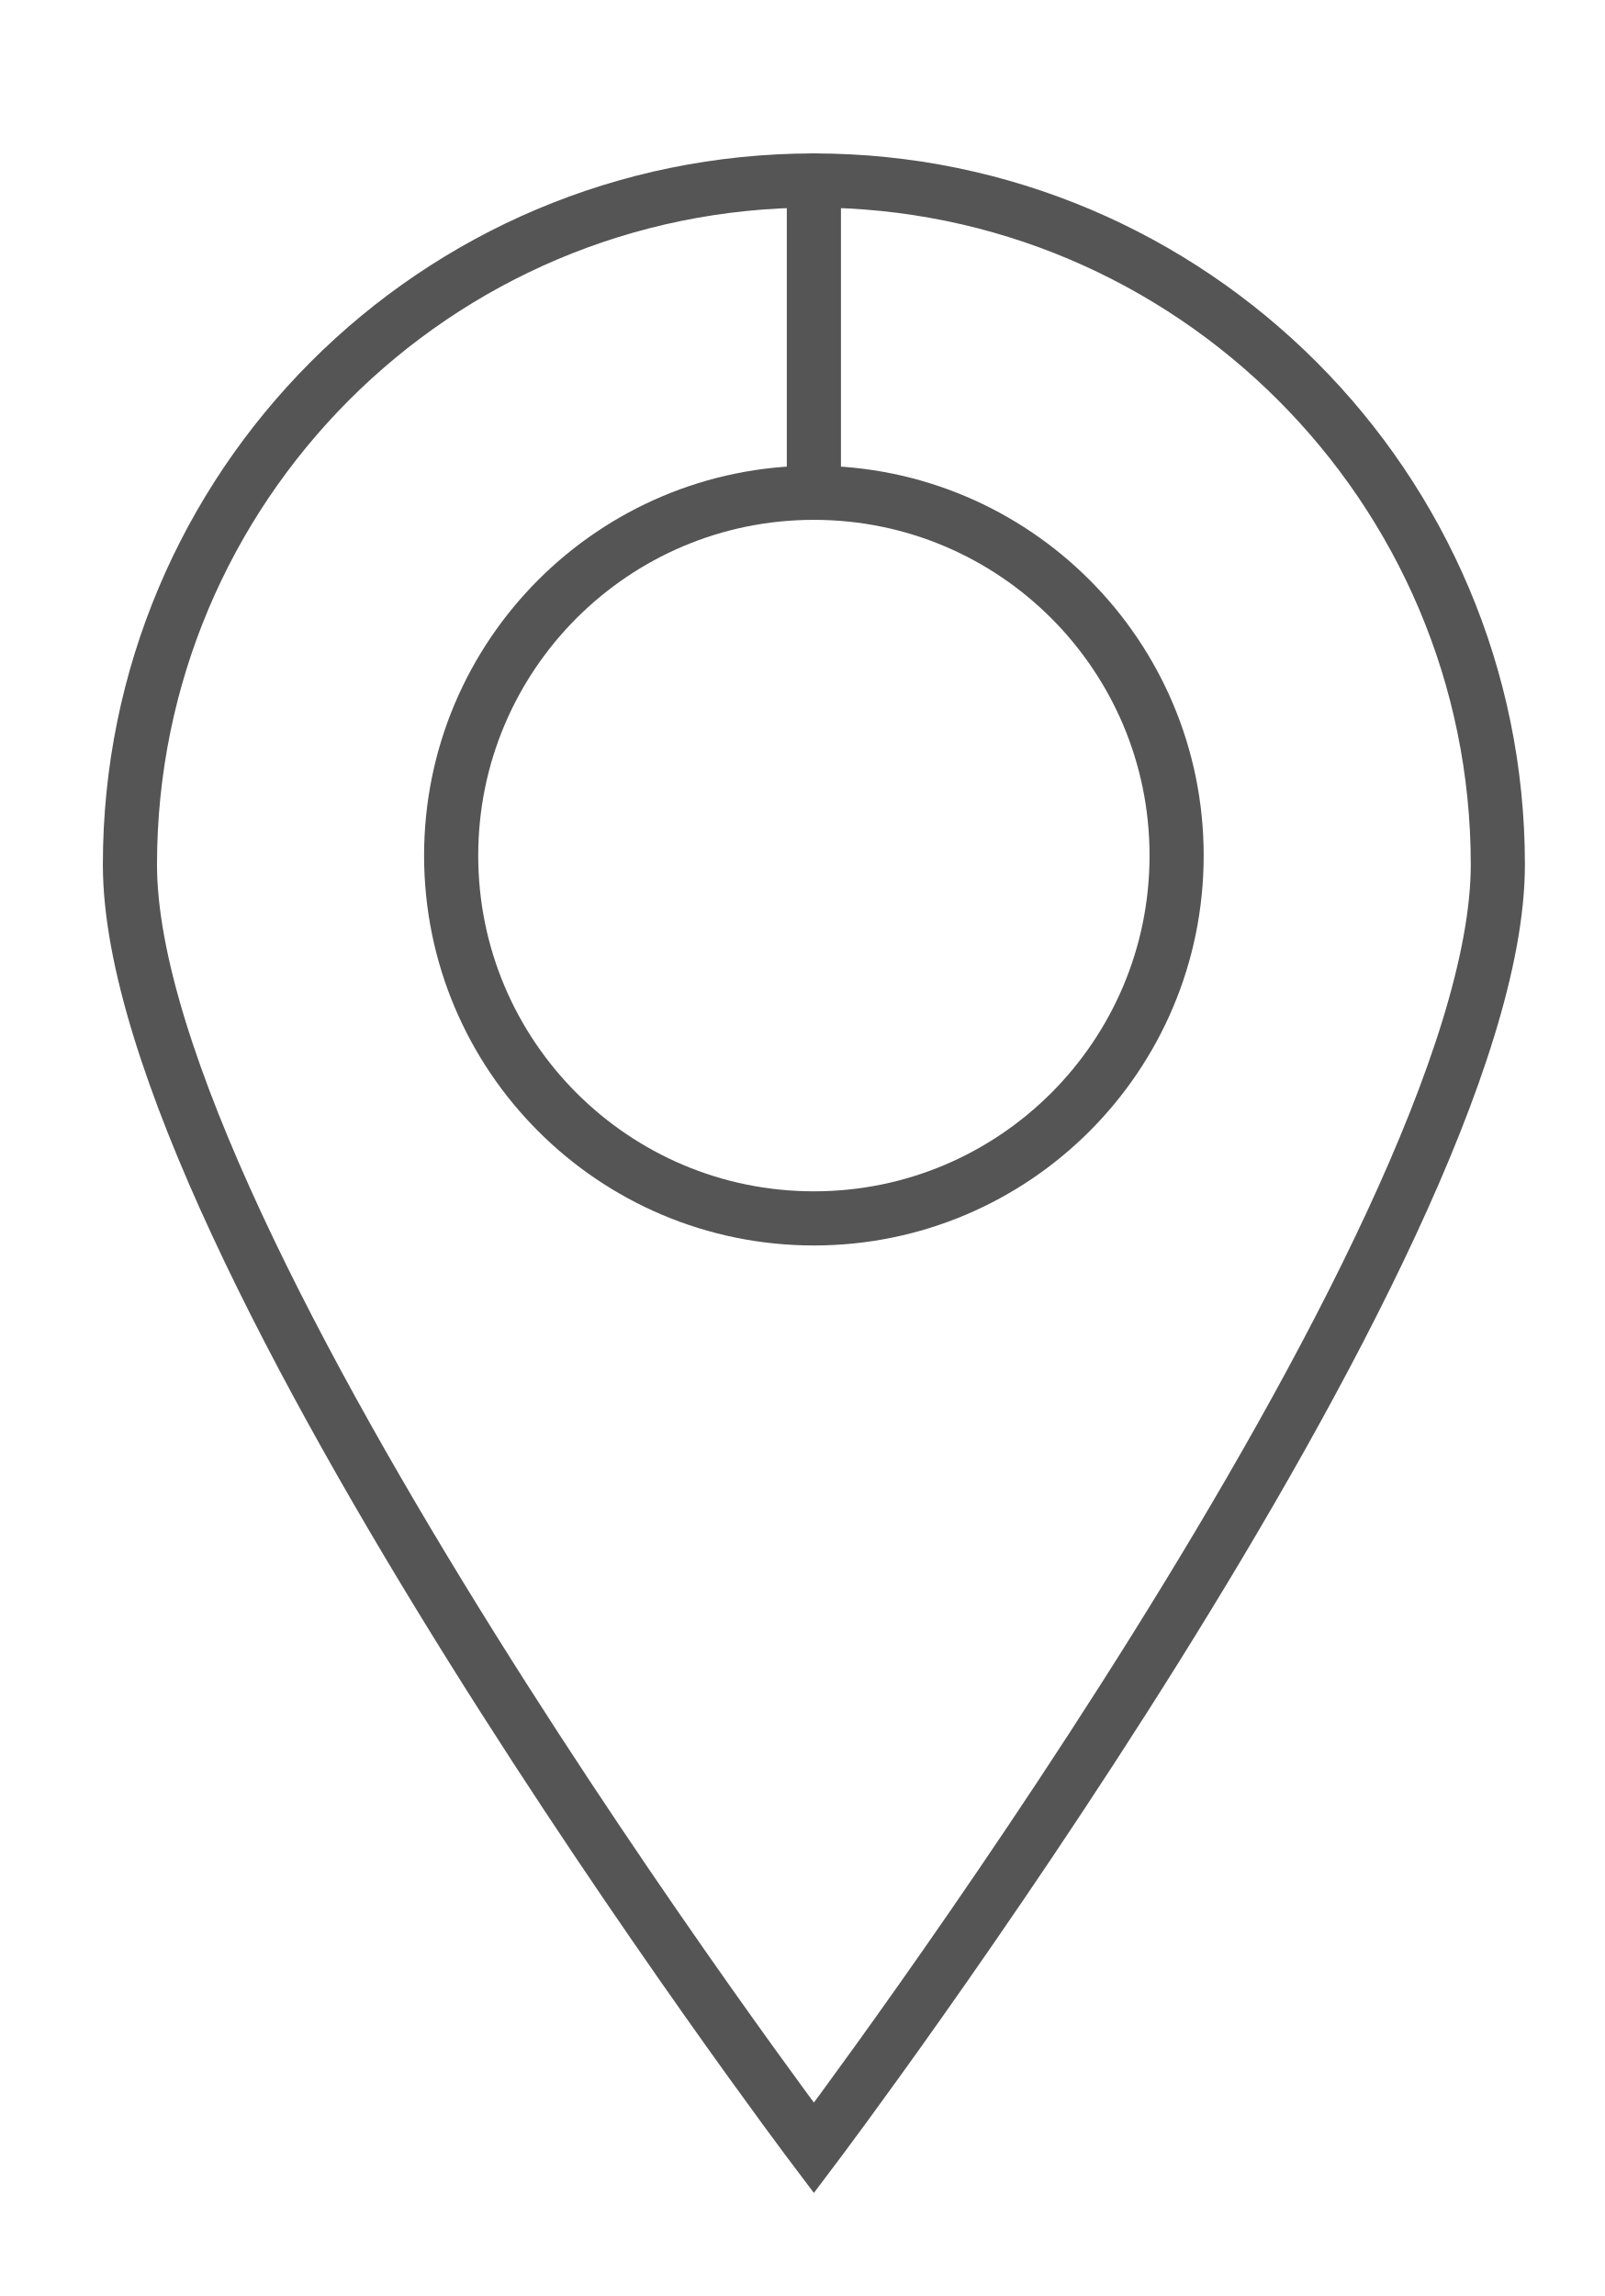
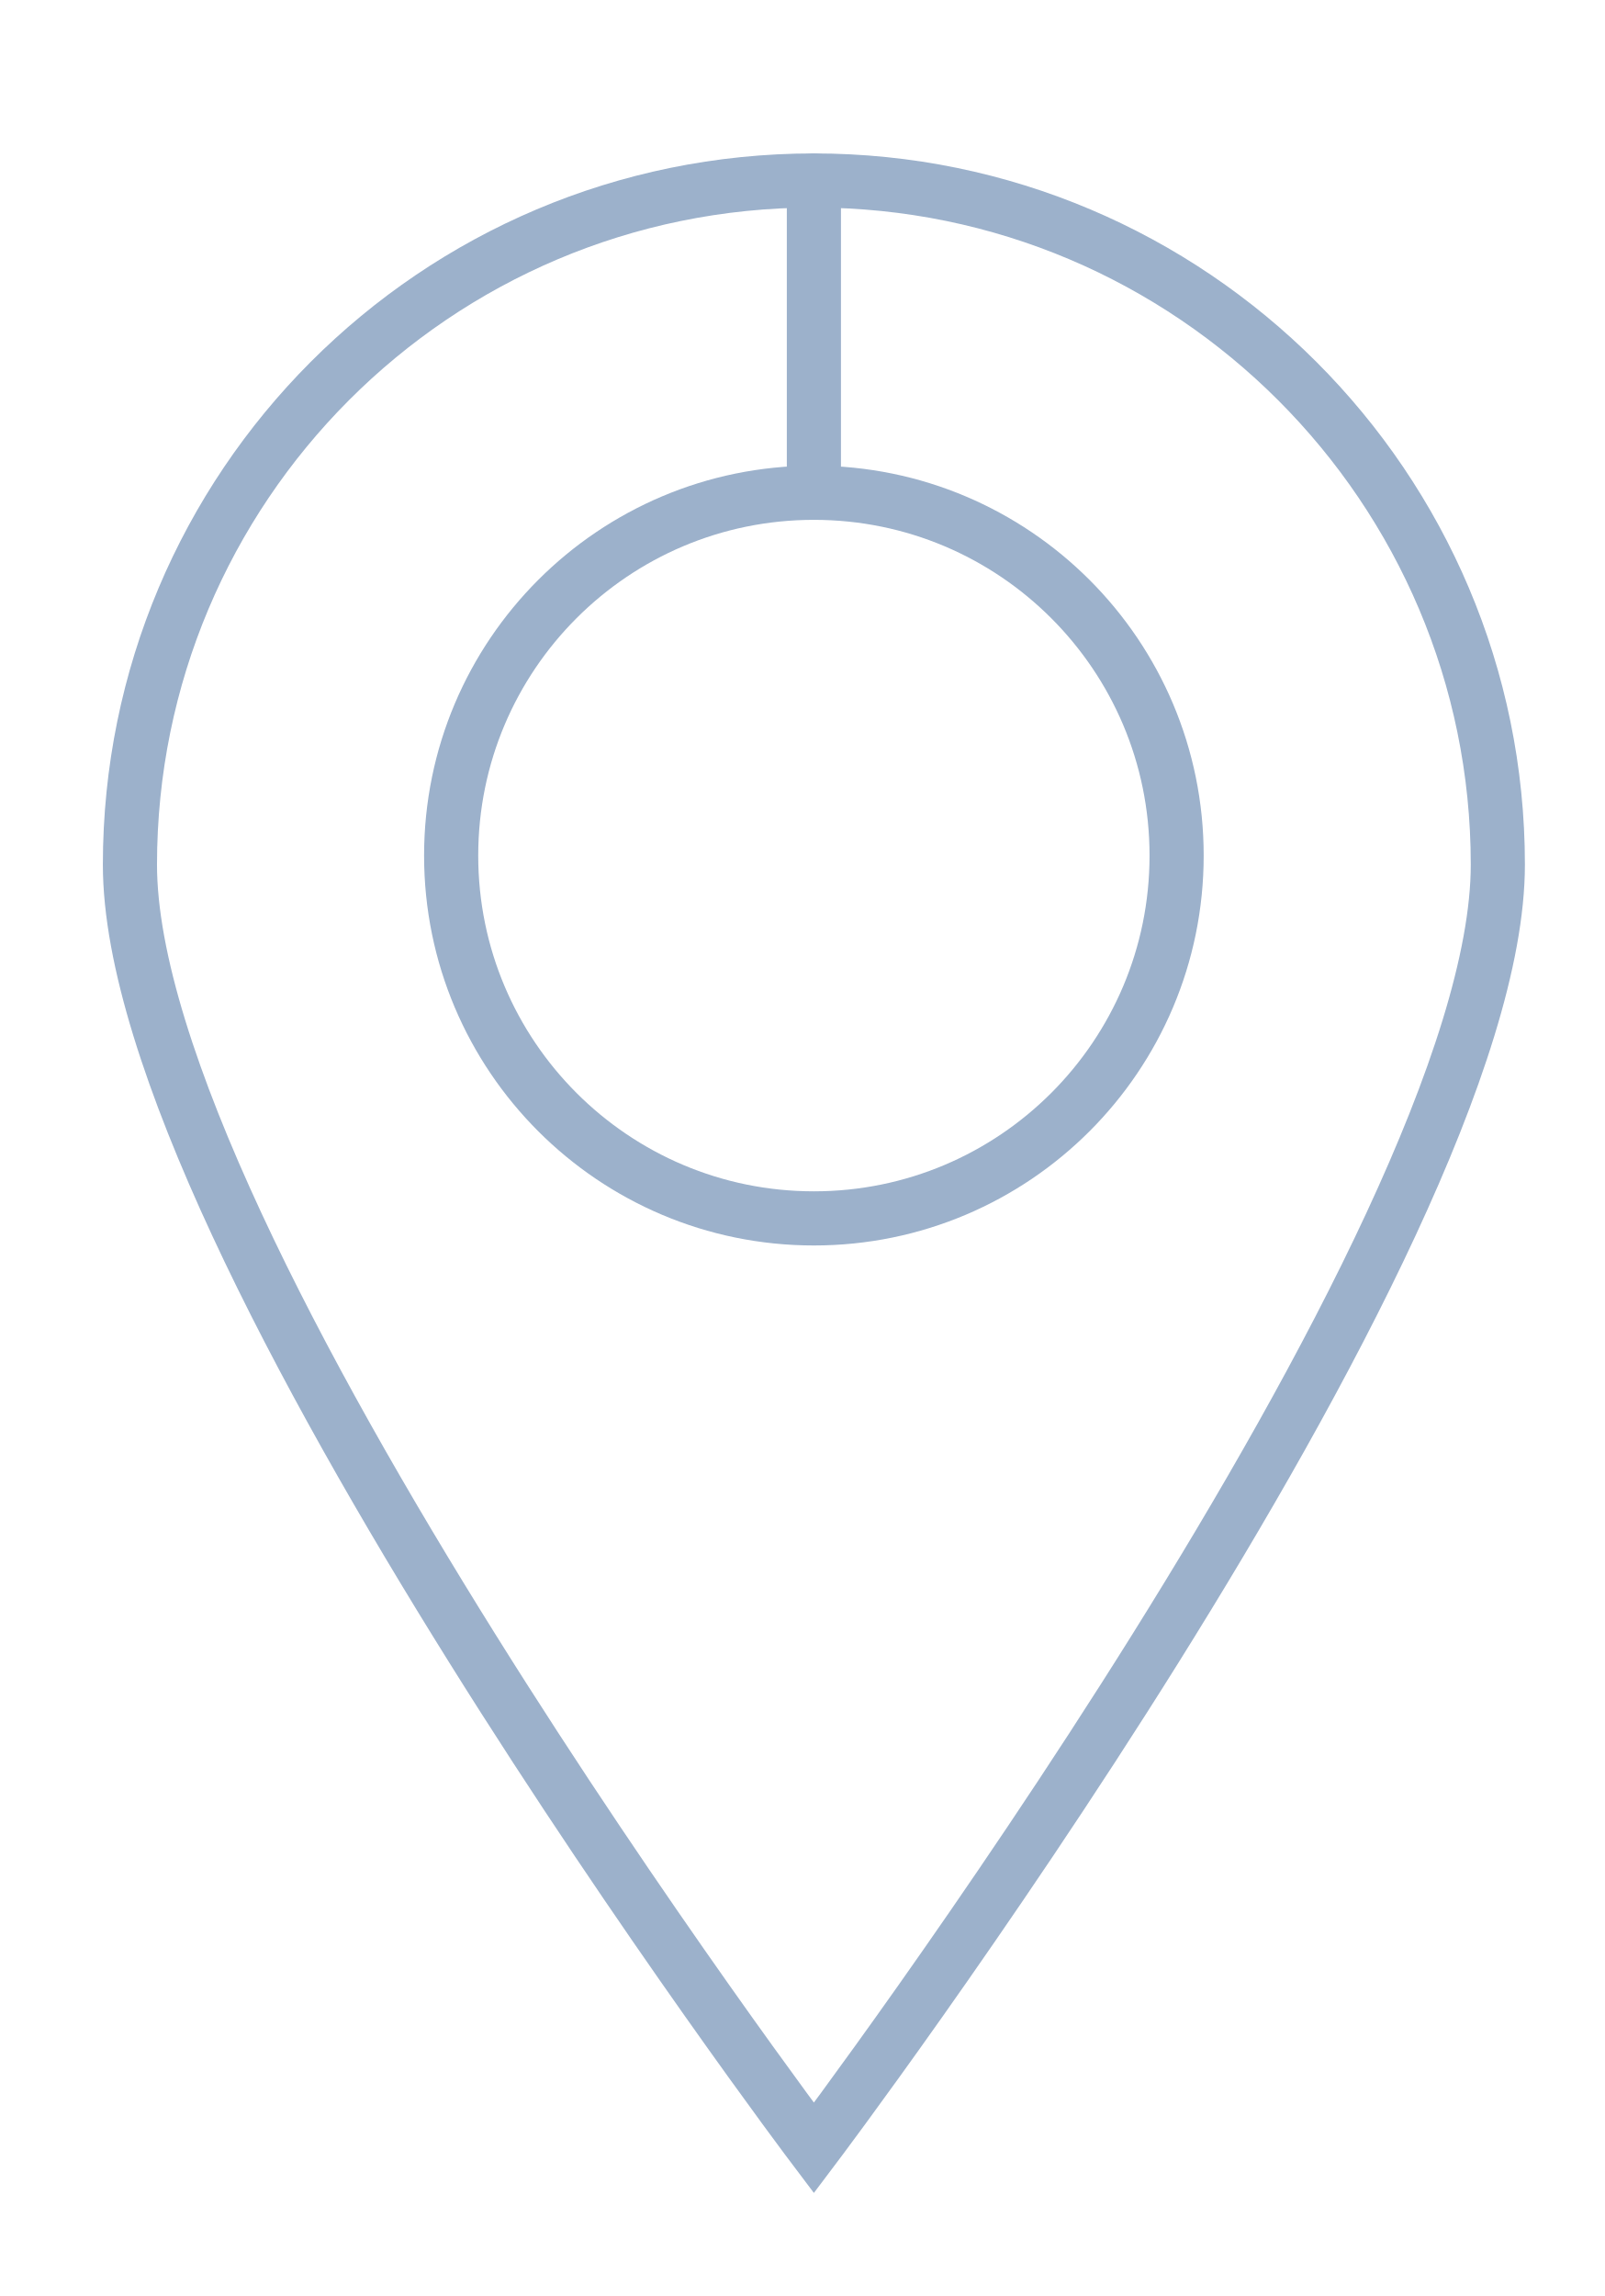
<svg xmlns="http://www.w3.org/2000/svg" version="1.1" id="Layer_1" x="0px" y="0px" viewBox="0 0 88.9 127.2" style="enable-background:new 0 0 88.9 127.2;" xml:space="preserve">
  <g>
    <g>
      <g>
-         <circle style="fill:none;stroke:#555555;stroke-width:3;stroke-linejoin:round;stroke-miterlimit:10;" cx="45.1" cy="47.4" r="20.1" />
+         <circle style="fill:none;stroke:#9cb1cb;stroke-width:3;stroke-linejoin:round;stroke-miterlimit:10;" cx="45.1" cy="47.4" r="20.1" />
      </g>
-       <path style="fill:none;stroke:#555555;stroke-width:3;stroke-miterlimit:10;" d="M45.1,10C24.1,10,7.2,27,7.2,47.9    S45.1,119,45.1,119S83,68.8,83,47.9S66,10,45.1,10z" />
-       <line style="fill:none;stroke:#555555;stroke-width:3;stroke-linecap:round;stroke-linejoin:round;stroke-miterlimit:10;" x1="45.1" y1="10" x2="45.1" y2="27.3" />
+       <path style="fill:none;stroke:#9cb1cb;stroke-width:3;stroke-miterlimit:10;" d="M45.1,10C24.1,10,7.2,27,7.2,47.9    S45.1,119,45.1,119S83,68.8,83,47.9S66,10,45.1,10z" />
+       <line style="fill:none;stroke:#9cb1cb;stroke-width:3;stroke-linecap:round;stroke-linejoin:round;stroke-miterlimit:10;" x1="45.1" y1="10" x2="45.1" y2="27.3" />
    </g>
  </g>
</svg>
